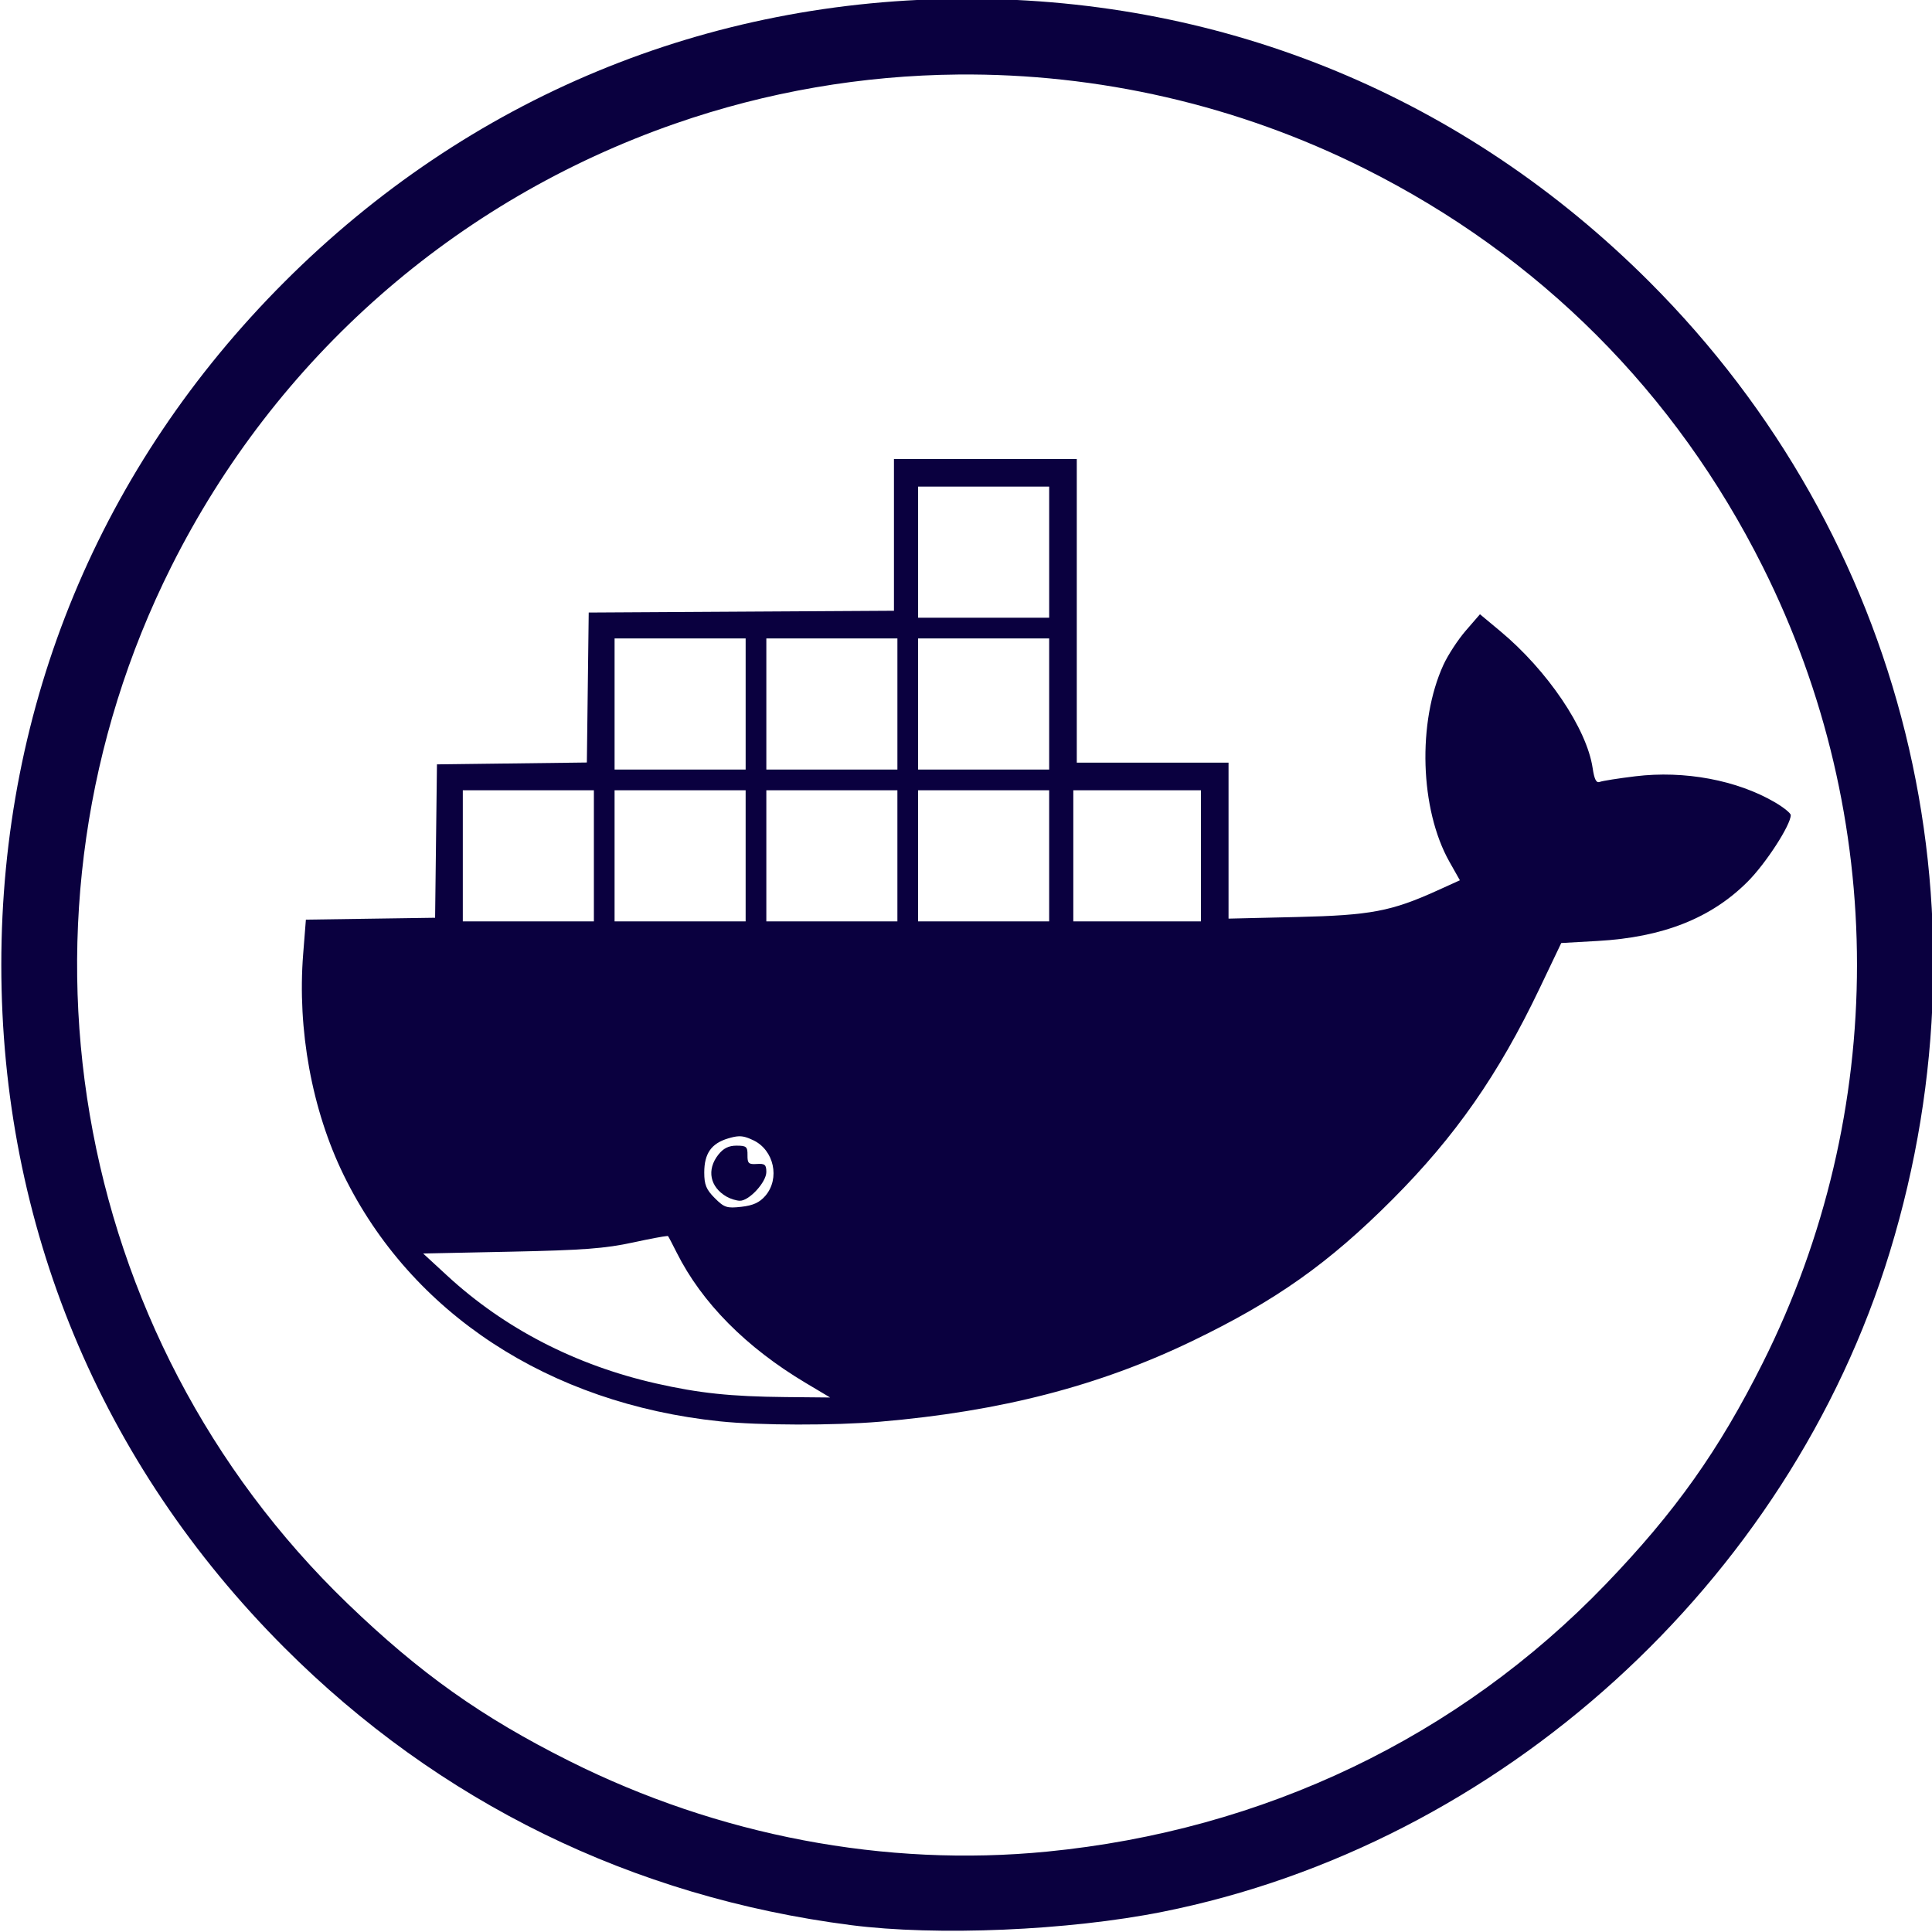
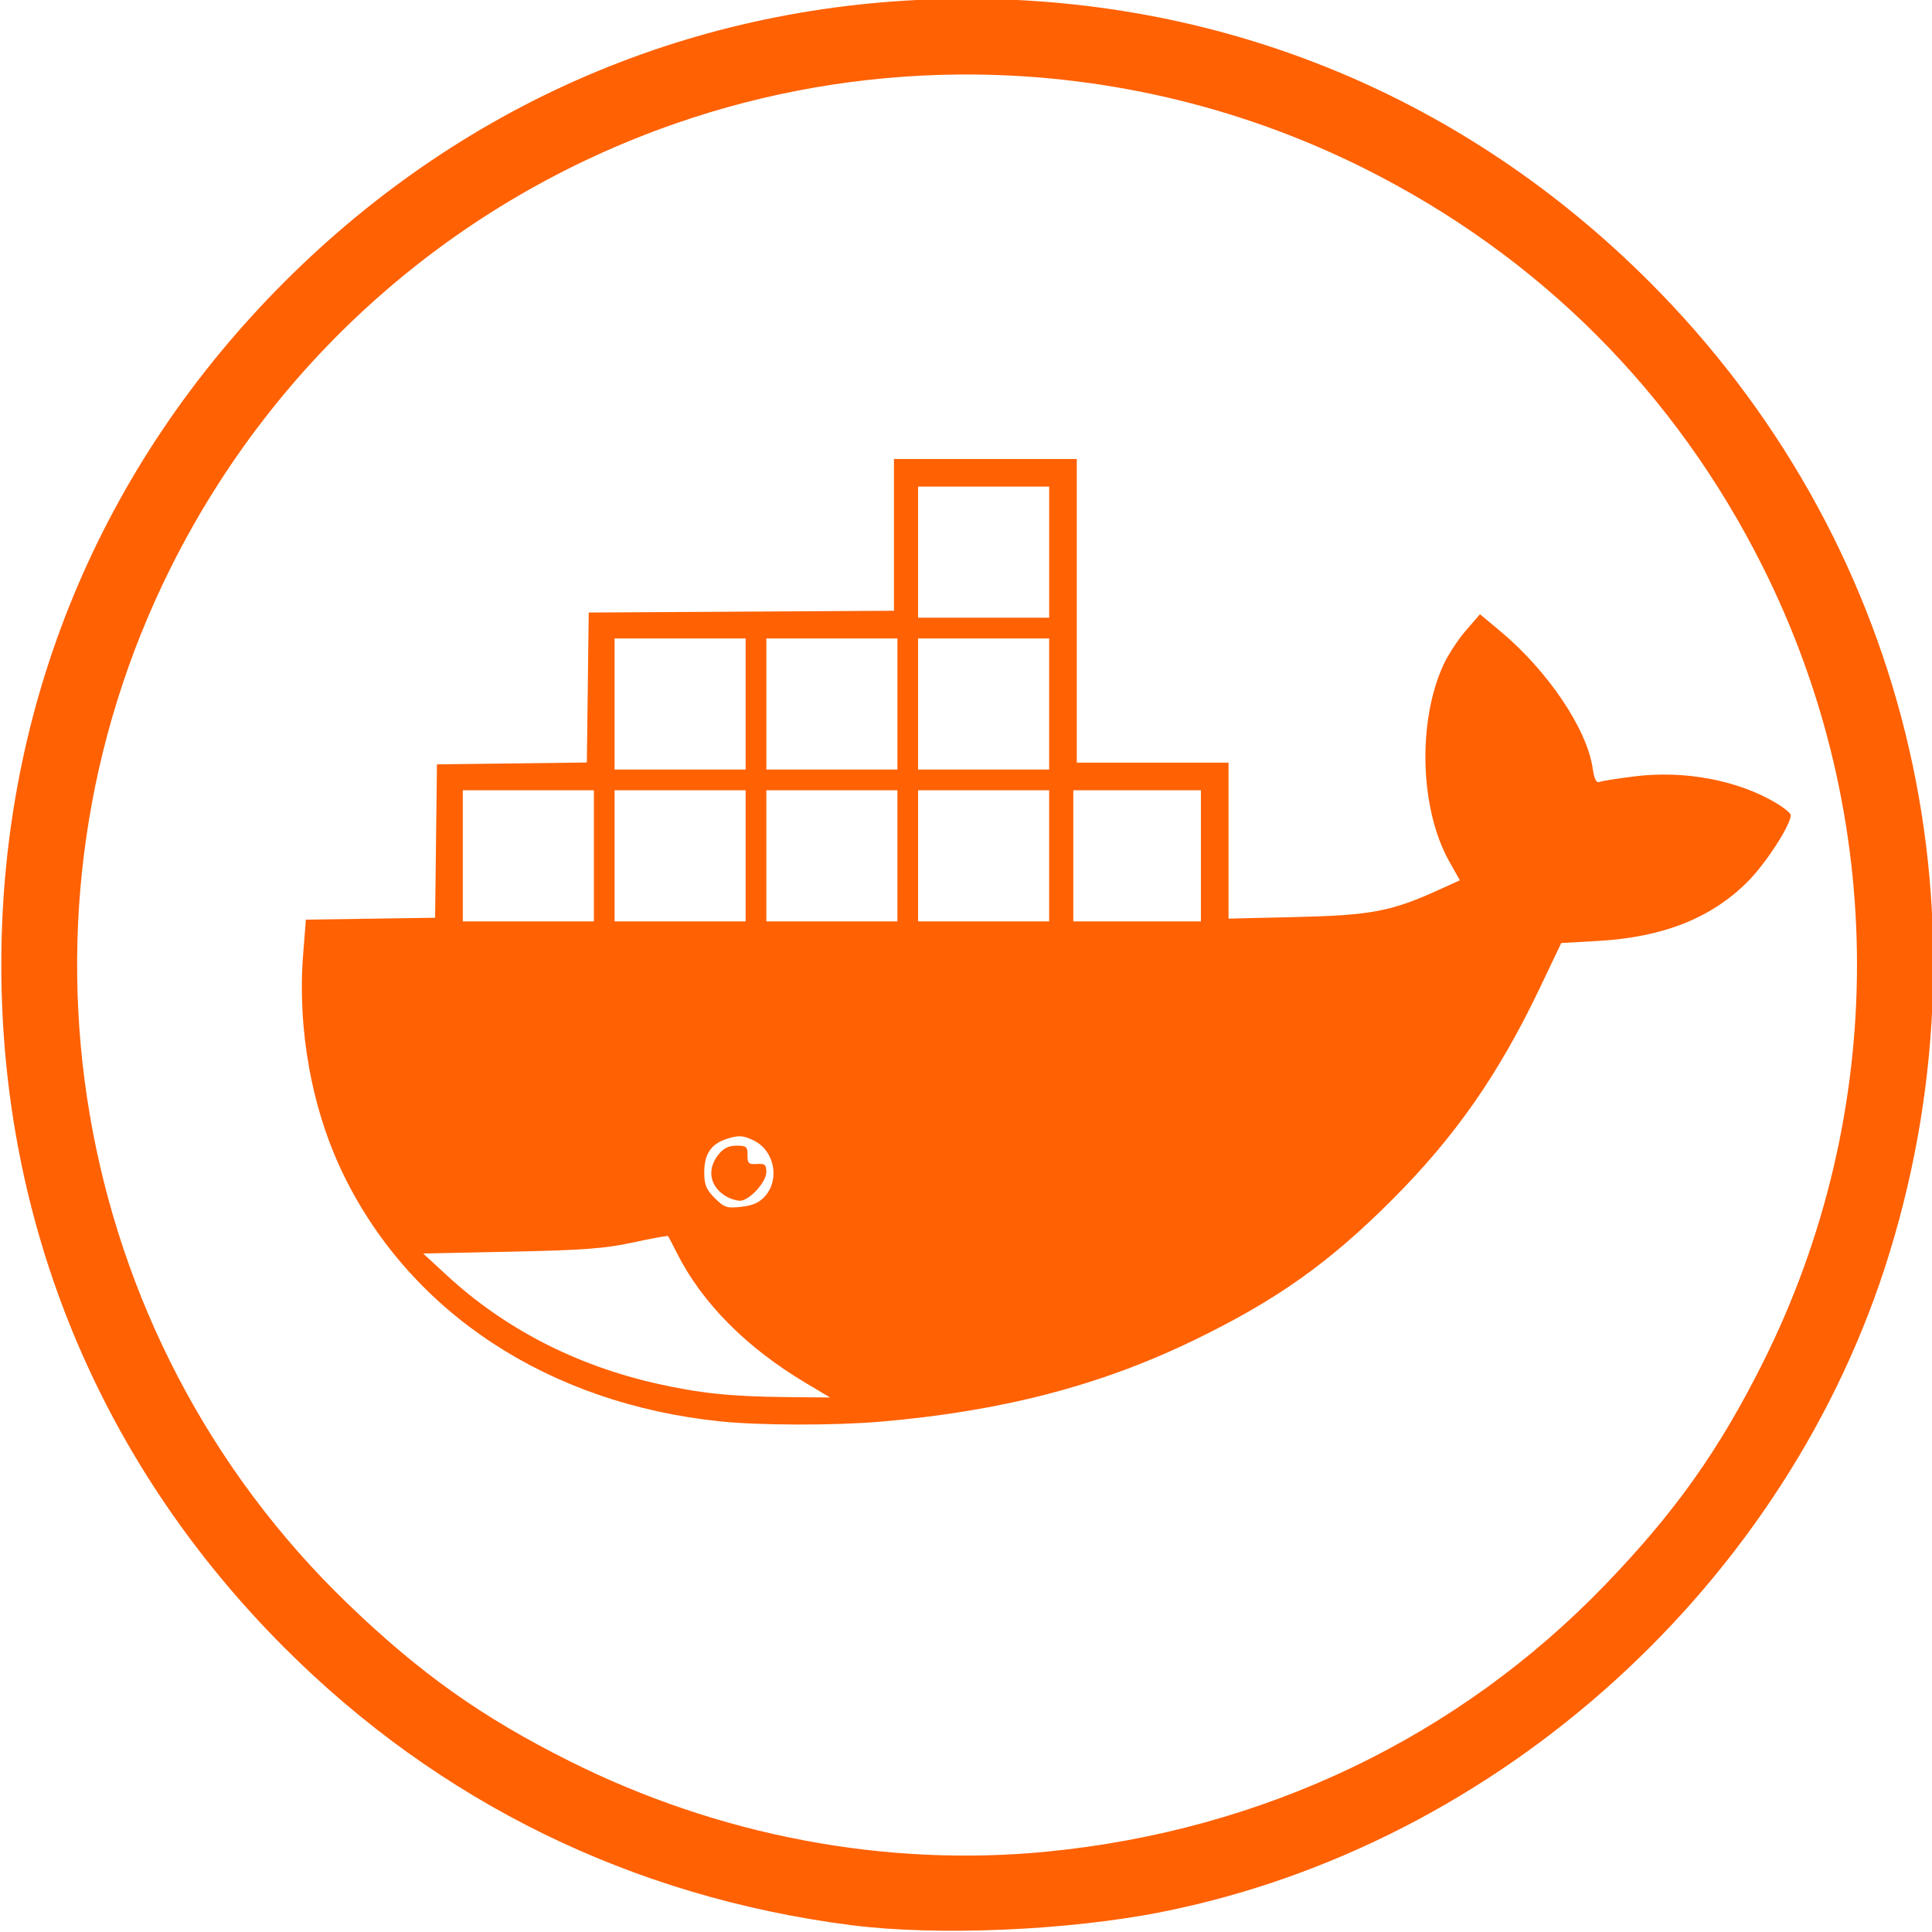
- <svg xmlns="http://www.w3.org/2000/svg" version="1.1" preserveAspectRatio="none" x="0px" y="0px" width="400" height="400" viewBox="0 0 400 400" id="svg2">
+ <svg xmlns="http://www.w3.org/2000/svg" id="svg2" viewBox="0 0 400 400" height="400" width="400" y="0px" x="0px" preserveAspectRatio="none" version="1.1">
  <defs id="defs4" />
-   <rect x="-233.474" y="306.684" display="none" width="334.407" height="263.333" id="rect3-4" style="clip-rule:evenodd;display:none;fill:#e7e7e7;fill-rule:evenodd" />
-   <g style="display:none" id="g8-0" display="none" transform="matrix(0.6500126,0,0,0.6718737,61.03905,100.1473)">
-     <path style="display:inline;fill:#394d54" id="path10-1" d="m 61.093,319.89 c 6.023,0 11.763,-0.157 17.219,-0.464 0.476,-0.026 0.932,-0.063 1.402,-0.092 0.005,-0.002 0.008,-0.002 0.012,-0.002 13.872,-0.855 25.876,-2.708 35.902,-5.57 0.002,-0.002 0.004,-0.002 0.006,-0.002 1.823,-0.521 3.588,-1.07 5.282,-1.656 1.894,-0.657 2.896,-2.725 2.241,-4.618 -0.656,-1.895 -2.722,-2.899 -4.618,-2.24 -12.734,4.412 -29.535,6.842 -50.125,7.298 -0.002,0 -0.004,0 -0.005,0 -10.477,0.232 -21.93,-0.044 -34.352,-0.843 0,0 0,0 -0.001,0 -0.635,-0.038 -1.259,-0.075 -1.9,-0.118 -1.995,-0.128 -3.731,1.374 -3.869,3.375 -0.136,1.999 1.376,3.73 3.375,3.866 2.537,0.173 5.03,0.321 7.49,0.453 0.392,0.021 0.77,0.034 1.158,0.054 l 0,0 c 7.256,0.366 14.194,0.559 20.783,0.559 z" display="inline" />
+   <rect style="clip-rule:evenodd;display:none;fill:#e7e7e7;fill-rule:evenodd" id="rect3-4" height="263.333" width="334.407" display="none" y="306.684" x="-233.474" />
+   <g transform="matrix(0.6500126,0,0,0.6718737,61.03905,100.1473)" display="none" id="g8-0" style="display:none">
+     <path display="inline" d="m 61.093,319.89 c 6.023,0 11.763,-0.157 17.219,-0.464 0.476,-0.026 0.932,-0.063 1.402,-0.092 0.005,-0.002 0.008,-0.002 0.012,-0.002 13.872,-0.855 25.876,-2.708 35.902,-5.57 0.002,-0.002 0.004,-0.002 0.006,-0.002 1.823,-0.521 3.588,-1.07 5.282,-1.656 1.894,-0.657 2.896,-2.725 2.241,-4.618 -0.656,-1.895 -2.722,-2.899 -4.618,-2.24 -12.734,4.412 -29.535,6.842 -50.125,7.298 -0.002,0 -0.004,0 -0.005,0 -10.477,0.232 -21.93,-0.044 -34.352,-0.843 0,0 0,0 -0.001,0 -0.635,-0.038 -1.259,-0.075 -1.9,-0.118 -1.995,-0.128 -3.731,1.374 -3.869,3.375 -0.136,1.999 1.376,3.73 3.375,3.866 2.537,0.173 5.03,0.321 7.49,0.453 0.392,0.021 0.77,0.034 1.158,0.054 l 0,0 c 7.256,0.366 14.194,0.559 20.783,0.559 z" id="path10-1" style="display:inline;fill:#394d54" />
  </g>
-   <rect x="-233.474" y="306.684" display="none" width="334.407" height="263.333" id="rect3" style="clip-rule:evenodd;display:none;fill:#e7e7e7;fill-rule:evenodd" />
-   <g style="display:none" id="g8" display="none" transform="matrix(0.6500125,0,0,0.6718737,61.03905,100.1473)">
-     <path style="display:inline;fill:#394d54" id="path10" d="m 61.093,319.89 c 6.023,0 11.763,-0.157 17.219,-0.464 0.476,-0.026 0.932,-0.063 1.402,-0.092 0.005,-0.002 0.008,-0.002 0.012,-0.002 13.872,-0.855 25.876,-2.708 35.902,-5.57 0.002,-0.002 0.004,-0.002 0.006,-0.002 1.823,-0.521 3.588,-1.07 5.282,-1.656 1.894,-0.657 2.896,-2.725 2.241,-4.618 -0.656,-1.895 -2.722,-2.899 -4.618,-2.24 -12.734,4.412 -29.535,6.842 -50.125,7.298 -0.002,0 -0.004,0 -0.005,0 -10.477,0.232 -21.93,-0.044 -34.352,-0.843 0,0 0,0 -0.001,0 -0.635,-0.038 -1.259,-0.075 -1.9,-0.118 -1.995,-0.128 -3.731,1.374 -3.869,3.375 -0.136,1.999 1.376,3.73 3.375,3.866 2.537,0.173 5.03,0.321 7.49,0.453 0.392,0.021 0.77,0.034 1.158,0.054 l 0,0 c 7.256,0.366 14.194,0.559 20.783,0.559 z" display="inline" />
+   <rect style="clip-rule:evenodd;display:none;fill:#e7e7e7;fill-rule:evenodd" id="rect3" height="263.333" width="334.407" display="none" y="306.684" x="-233.474" />
+   <g transform="matrix(0.6500125,0,0,0.6718737,61.03905,100.1473)" display="none" id="g8" style="display:none">
+     <path display="inline" d="m 61.093,319.89 c 6.023,0 11.763,-0.157 17.219,-0.464 0.476,-0.026 0.932,-0.063 1.402,-0.092 0.005,-0.002 0.008,-0.002 0.012,-0.002 13.872,-0.855 25.876,-2.708 35.902,-5.57 0.002,-0.002 0.004,-0.002 0.006,-0.002 1.823,-0.521 3.588,-1.07 5.282,-1.656 1.894,-0.657 2.896,-2.725 2.241,-4.618 -0.656,-1.895 -2.722,-2.899 -4.618,-2.24 -12.734,4.412 -29.535,6.842 -50.125,7.298 -0.002,0 -0.004,0 -0.005,0 -10.477,0.232 -21.93,-0.044 -34.352,-0.843 0,0 0,0 -0.001,0 -0.635,-0.038 -1.259,-0.075 -1.9,-0.118 -1.995,-0.128 -3.731,1.374 -3.869,3.375 -0.136,1.999 1.376,3.73 3.375,3.866 2.537,0.173 5.03,0.321 7.49,0.453 0.392,0.021 0.77,0.034 1.158,0.054 l 0,0 c 7.256,0.366 14.194,0.559 20.783,0.559 z" id="path10" style="display:inline;fill:#394d54" />
  </g>
-   <rect style="clip-rule:evenodd;display:none;fill:#e7e7e7;fill-rule:evenodd" id="rect3-4-9" height="166.724" width="211.723" display="none" y="275.283" x="232.313" />
-   <g transform="matrix(0.4115422,0,0,0.4253831,418.7779,144.5186)" display="none" id="g8-0-9" style="display:none">
-     <path display="inline" d="m 61.093,319.89 c 6.023,0 11.763,-0.157 17.219,-0.464 0.476,-0.026 0.932,-0.063 1.402,-0.092 0.005,-0.002 0.008,-0.002 0.012,-0.002 13.872,-0.855 25.876,-2.708 35.902,-5.57 0.002,-0.002 0.004,-0.002 0.006,-0.002 1.823,-0.521 3.588,-1.07 5.282,-1.656 1.894,-0.657 2.896,-2.725 2.241,-4.618 -0.656,-1.895 -2.722,-2.899 -4.618,-2.24 -12.734,4.412 -29.535,6.842 -50.125,7.298 -0.002,0 -0.004,0 -0.005,0 -10.477,0.232 -21.93,-0.044 -34.352,-0.843 0,0 0,0 -0.001,0 -0.635,-0.038 -1.259,-0.075 -1.9,-0.118 -1.995,-0.128 -3.731,1.374 -3.869,3.375 -0.136,1.999 1.376,3.73 3.375,3.866 2.537,0.173 5.03,0.321 7.49,0.453 0.392,0.021 0.77,0.034 1.158,0.054 l 0,0 c 7.256,0.366 14.194,0.559 20.783,0.559 z" id="path10-1-0" style="display:inline;fill:#394d54" />
+   <rect x="232.313" y="275.283" display="none" width="211.723" height="166.724" id="rect3-4-9" style="clip-rule:evenodd;display:none;fill:#e7e7e7;fill-rule:evenodd" />
+   <g style="display:none" id="g8-0-9" display="none" transform="matrix(0.4115422,0,0,0.4253831,418.7779,144.5186)">
+     <path style="display:inline;fill:#394d54" id="path10-1-0" d="m 61.093,319.89 c 6.023,0 11.763,-0.157 17.219,-0.464 0.476,-0.026 0.932,-0.063 1.402,-0.092 0.005,-0.002 0.008,-0.002 0.012,-0.002 13.872,-0.855 25.876,-2.708 35.902,-5.57 0.002,-0.002 0.004,-0.002 0.006,-0.002 1.823,-0.521 3.588,-1.07 5.282,-1.656 1.894,-0.657 2.896,-2.725 2.241,-4.618 -0.656,-1.895 -2.722,-2.899 -4.618,-2.24 -12.734,4.412 -29.535,6.842 -50.125,7.298 -0.002,0 -0.004,0 -0.005,0 -10.477,0.232 -21.93,-0.044 -34.352,-0.843 0,0 0,0 -0.001,0 -0.635,-0.038 -1.259,-0.075 -1.9,-0.118 -1.995,-0.128 -3.731,1.374 -3.869,3.375 -0.136,1.999 1.376,3.73 3.375,3.866 2.537,0.173 5.03,0.321 7.49,0.453 0.392,0.021 0.77,0.034 1.158,0.054 l 0,0 c 7.256,0.366 14.194,0.559 20.783,0.559 z" display="inline" />
  </g>
-   <rect style="clip-rule:evenodd;display:none;fill:#e7e7e7;fill-rule:evenodd" id="rect3-7" height="166.724" width="211.723" display="none" y="275.283" x="232.313" />
-   <g transform="matrix(0.4115422,0,0,0.4253831,418.7779,144.5186)" display="none" id="g8-8" style="display:none">
-     <path display="inline" d="m 61.093,319.89 c 6.023,0 11.763,-0.157 17.219,-0.464 0.476,-0.026 0.932,-0.063 1.402,-0.092 0.005,-0.002 0.008,-0.002 0.012,-0.002 13.872,-0.855 25.876,-2.708 35.902,-5.57 0.002,-0.002 0.004,-0.002 0.006,-0.002 1.823,-0.521 3.588,-1.07 5.282,-1.656 1.894,-0.657 2.896,-2.725 2.241,-4.618 -0.656,-1.895 -2.722,-2.899 -4.618,-2.24 -12.734,4.412 -29.535,6.842 -50.125,7.298 -0.002,0 -0.004,0 -0.005,0 -10.477,0.232 -21.93,-0.044 -34.352,-0.843 0,0 0,0 -0.001,0 -0.635,-0.038 -1.259,-0.075 -1.9,-0.118 -1.995,-0.128 -3.731,1.374 -3.869,3.375 -0.136,1.999 1.376,3.73 3.375,3.866 2.537,0.173 5.03,0.321 7.49,0.453 0.392,0.021 0.77,0.034 1.158,0.054 l 0,0 c 7.256,0.366 14.194,0.559 20.783,0.559 z" id="path10-4" style="display:inline;fill:#394d54" />
+   <rect x="232.313" y="275.283" display="none" width="211.723" height="166.724" id="rect3-7" style="clip-rule:evenodd;display:none;fill:#e7e7e7;fill-rule:evenodd" />
+   <g style="display:none" id="g8-8" display="none" transform="matrix(0.4115422,0,0,0.4253831,418.7779,144.5186)">
+     <path style="display:inline;fill:#394d54" id="path10-4" d="m 61.093,319.89 c 6.023,0 11.763,-0.157 17.219,-0.464 0.476,-0.026 0.932,-0.063 1.402,-0.092 0.005,-0.002 0.008,-0.002 0.012,-0.002 13.872,-0.855 25.876,-2.708 35.902,-5.57 0.002,-0.002 0.004,-0.002 0.006,-0.002 1.823,-0.521 3.588,-1.07 5.282,-1.656 1.894,-0.657 2.896,-2.725 2.241,-4.618 -0.656,-1.895 -2.722,-2.899 -4.618,-2.24 -12.734,4.412 -29.535,6.842 -50.125,7.298 -0.002,0 -0.004,0 -0.005,0 -10.477,0.232 -21.93,-0.044 -34.352,-0.843 0,0 0,0 -0.001,0 -0.635,-0.038 -1.259,-0.075 -1.9,-0.118 -1.995,-0.128 -3.731,1.374 -3.869,3.375 -0.136,1.999 1.376,3.73 3.375,3.866 2.537,0.173 5.03,0.321 7.49,0.453 0.392,0.021 0.77,0.034 1.158,0.054 l 0,0 c 7.256,0.366 14.194,0.559 20.783,0.559 z" display="inline" />
  </g>
-   <g style="fill:#0a003f;fill-opacity:1" id="g4147" transform="matrix(1.275899,0,0,1.276403,-0.07452758,-110.4901)">
-     <path id="path4212" d="m 156.97,86.362 c -42.158,0 -80.887,16.062 -110.762,45.937 -29.875,29.875 -45.938,68.606 -45.938,110.764 0,42.158 16.064,80.887 45.938,110.762 25.086,25.086 56.44,40.436 91.924,45.003 13.933,1.793 35.294,0.885 50.521,-2.149 C 243.468,385.757 290.302,343.298 306.715,289.644 323.935,233.352 309.165,173.729 267.734,132.299 237.859,102.424 199.128,86.362 156.97,86.362 Z m -1.427,12.289 c 22.678,-0.206 45.339,4.929 65.994,15.278 28.308,14.182 50.384,36.258 64.566,64.566 20.386,40.691 20.386,88.442 0,129.133 -7.114,14.199 -14.2,24.182 -25.486,35.905 -23.885,24.811 -55.509,39.939 -90.679,43.375 -26.234,2.563 -53.305,-2.576 -77.534,-14.714 C 78.205,365.08 68.221,357.995 56.497,346.709 11.272,303.172 -0.375,234.808 27.839,178.495 44.797,144.645 73.93,119.037 109.609,106.618 c 14.895,-5.184 30.419,-7.826 45.935,-7.967 z" style="fill:#0a003f;fill-opacity:1;stroke:none" />
-     <path id="path4209" d="m 145.121,161.016 0,12.307 0,12.308 -24.766,0.145 -24.766,0.146 -0.151,12.162 -0.151,12.162 -12.162,0.151 -12.162,0.151 -0.151,12.44 -0.15,12.441 -10.484,0.152 -10.483,0.153 -0.443,5.597 c -0.969,12.248 1.421,25.287 6.567,35.82 10.958,22.433 33.319,37.072 61.039,39.961 6.419,0.669 18.543,0.696 26.026,0.057 19.558,-1.67 35.532,-5.798 50.652,-13.09 13.577,-6.548 22.123,-12.592 32.485,-22.974 10.188,-10.208 17.194,-20.248 23.847,-34.177 l 3.535,-7.402 5.887,-0.332 c 10.609,-0.597 18.421,-3.681 24.356,-9.616 2.953,-2.953 6.996,-9.194 6.996,-10.799 0,-0.312 -1.146,-1.24 -2.546,-2.061 -6.167,-3.614 -14.692,-5.207 -22.673,-4.237 -2.726,0.332 -5.315,0.74 -5.752,0.907 -0.586,0.225 -0.895,-0.368 -1.179,-2.264 -0.958,-6.39 -7.322,-15.805 -15.008,-22.201 l -3.272,-2.723 -2.303,2.659 c -1.267,1.462 -2.899,3.96 -3.628,5.55 -4.247,9.267 -3.815,23.45 0.974,31.935 l 1.697,3.006 -3.615,1.639 c -7.515,3.407 -10.856,4.038 -22.87,4.321 l -11.054,0.26 0,-12.651 0,-12.651 -12.313,0 -12.313,0 0,-24.626 0,-24.626 -14.832,0 -14.832,0 z m 3.918,4.478 10.634,0 10.634,0 0,10.634 0,10.634 -10.634,0 -10.634,0 0,-10.634 0,-10.634 z m -49.253,24.626 10.634,0 10.634,0 0,10.634 0,10.634 -10.634,0 -10.634,0 0,-10.634 0,-10.634 z m 24.626,0 10.634,0 10.634,0 0,10.634 0,10.634 -10.634,0 -10.634,0 0,-10.634 0,-10.634 z m 24.626,0 10.634,0 10.634,0 0,10.634 0,10.634 -10.634,0 -10.634,0 0,-10.634 0,-10.634 z m -73.879,24.626 10.634,0 10.634,0 0,10.634 0,10.634 -10.634,0 -10.634,0 0,-10.634 0,-10.634 z m 24.626,0 10.634,0 10.634,0 0,10.634 0,10.634 -10.634,0 -10.634,0 0,-10.634 0,-10.634 z m 24.626,0 10.634,0 10.634,0 0,10.634 0,10.634 -10.634,0 -10.634,0 0,-10.634 0,-10.634 z m 24.626,0 10.634,0 10.634,0 0,10.634 0,10.634 -10.634,0 -10.634,0 0,-10.634 0,-10.634 z m 25.186,0 10.354,0 10.354,0 0,10.634 0,10.634 -10.354,0 -10.354,0 0,-10.634 0,-10.634 z m -54.382,56.135 c 0.781,-0.047 1.437,0.153 2.453,0.635 3.366,1.597 4.368,6.214 1.958,9.016 -0.932,1.084 -1.983,1.566 -3.89,1.781 -2.358,0.266 -2.78,0.128 -4.319,-1.411 -1.379,-1.379 -1.706,-2.173 -1.706,-4.143 0,-3.081 1.142,-4.719 3.858,-5.532 0.665,-0.199 1.179,-0.317 1.647,-0.345 z m -0.266,1.513 c -1.278,0 -2.137,0.428 -2.96,1.475 -1.921,2.442 -1.361,5.244 1.359,6.804 0.616,0.353 1.58,0.65 2.143,0.659 1.499,0.025 4.294,-3.01 4.294,-4.662 0,-1.188 -0.24,-1.392 -1.539,-1.303 -1.336,0.091 -1.536,-0.097 -1.517,-1.433 0.02,-1.365 -0.182,-1.539 -1.779,-1.539 z m -11.258,14.657 c 0.083,-0.005 0.131,-0.003 0.141,0.008 0.079,0.091 0.712,1.3 1.408,2.685 4.088,8.142 11.272,15.389 20.981,21.169 l 3.918,2.332 -7.276,-0.07 c -8.846,-0.085 -14.002,-0.627 -20.988,-2.211 -13.034,-2.956 -24.567,-8.905 -33.861,-17.467 l -3.918,-3.608 14.272,-0.297 c 11.705,-0.243 15.266,-0.512 19.797,-1.495 2.659,-0.577 4.944,-1.007 5.527,-1.044 z" style="fill:#0a003f;fill-opacity:1;stroke:none" />
+   <g transform="matrix(1.275899,0,0,1.276403,-0.07452758,-110.4901)" id="g4147" style="fill:#ff6103;fill-opacity:1">
+     <path style="fill:#ff6103;fill-opacity:1;stroke:none" d="m 156.97,86.362 c -42.158,0 -80.887,16.062 -110.762,45.937 -29.875,29.875 -45.938,68.606 -45.938,110.764 0,42.158 16.064,80.887 45.938,110.762 25.086,25.086 56.44,40.436 91.924,45.003 13.933,1.793 35.294,0.885 50.521,-2.149 C 243.468,385.757 290.302,343.298 306.715,289.644 323.935,233.352 309.165,173.729 267.734,132.299 237.859,102.424 199.128,86.362 156.97,86.362 Z m -1.427,12.289 c 22.678,-0.206 45.339,4.929 65.994,15.278 28.308,14.182 50.384,36.258 64.566,64.566 20.386,40.691 20.386,88.442 0,129.133 -7.114,14.199 -14.2,24.182 -25.486,35.905 -23.885,24.811 -55.509,39.939 -90.679,43.375 -26.234,2.563 -53.305,-2.576 -77.534,-14.714 C 78.205,365.08 68.221,357.995 56.497,346.709 11.272,303.172 -0.375,234.808 27.839,178.495 44.797,144.645 73.93,119.037 109.609,106.618 c 14.895,-5.184 30.419,-7.826 45.935,-7.967 z" id="path4212" />
+     <path style="fill:#ff6103;fill-opacity:1;stroke:none" d="m 145.121,161.016 0,12.307 0,12.308 -24.766,0.145 -24.766,0.146 -0.151,12.162 -0.151,12.162 -12.162,0.151 -12.162,0.151 -0.151,12.44 -0.15,12.441 -10.484,0.152 -10.483,0.153 -0.443,5.597 c -0.969,12.248 1.421,25.287 6.567,35.82 10.958,22.433 33.319,37.072 61.039,39.961 6.419,0.669 18.543,0.696 26.026,0.057 19.558,-1.67 35.532,-5.798 50.652,-13.09 13.577,-6.548 22.123,-12.592 32.485,-22.974 10.188,-10.208 17.194,-20.248 23.847,-34.177 l 3.535,-7.402 5.887,-0.332 c 10.609,-0.597 18.421,-3.681 24.356,-9.616 2.953,-2.953 6.996,-9.194 6.996,-10.799 0,-0.312 -1.146,-1.24 -2.546,-2.061 -6.167,-3.614 -14.692,-5.207 -22.673,-4.237 -2.726,0.332 -5.315,0.74 -5.752,0.907 -0.586,0.225 -0.895,-0.368 -1.179,-2.264 -0.958,-6.39 -7.322,-15.805 -15.008,-22.201 l -3.272,-2.723 -2.303,2.659 c -1.267,1.462 -2.899,3.96 -3.628,5.55 -4.247,9.267 -3.815,23.45 0.974,31.935 l 1.697,3.006 -3.615,1.639 c -7.515,3.407 -10.856,4.038 -22.87,4.321 l -11.054,0.26 0,-12.651 0,-12.651 -12.313,0 -12.313,0 0,-24.626 0,-24.626 -14.832,0 -14.832,0 z m 3.918,4.478 10.634,0 10.634,0 0,10.634 0,10.634 -10.634,0 -10.634,0 0,-10.634 0,-10.634 z m -49.253,24.626 10.634,0 10.634,0 0,10.634 0,10.634 -10.634,0 -10.634,0 0,-10.634 0,-10.634 z m 24.626,0 10.634,0 10.634,0 0,10.634 0,10.634 -10.634,0 -10.634,0 0,-10.634 0,-10.634 z m 24.626,0 10.634,0 10.634,0 0,10.634 0,10.634 -10.634,0 -10.634,0 0,-10.634 0,-10.634 z m -73.879,24.626 10.634,0 10.634,0 0,10.634 0,10.634 -10.634,0 -10.634,0 0,-10.634 0,-10.634 z m 24.626,0 10.634,0 10.634,0 0,10.634 0,10.634 -10.634,0 -10.634,0 0,-10.634 0,-10.634 z m 24.626,0 10.634,0 10.634,0 0,10.634 0,10.634 -10.634,0 -10.634,0 0,-10.634 0,-10.634 z m 24.626,0 10.634,0 10.634,0 0,10.634 0,10.634 -10.634,0 -10.634,0 0,-10.634 0,-10.634 z m 25.186,0 10.354,0 10.354,0 0,10.634 0,10.634 -10.354,0 -10.354,0 0,-10.634 0,-10.634 z m -54.382,56.135 c 0.781,-0.047 1.437,0.153 2.453,0.635 3.366,1.597 4.368,6.214 1.958,9.016 -0.932,1.084 -1.983,1.566 -3.89,1.781 -2.358,0.266 -2.78,0.128 -4.319,-1.411 -1.379,-1.379 -1.706,-2.173 -1.706,-4.143 0,-3.081 1.142,-4.719 3.858,-5.532 0.665,-0.199 1.179,-0.317 1.647,-0.345 z m -0.266,1.513 c -1.278,0 -2.137,0.428 -2.96,1.475 -1.921,2.442 -1.361,5.244 1.359,6.804 0.616,0.353 1.58,0.65 2.143,0.659 1.499,0.025 4.294,-3.01 4.294,-4.662 0,-1.188 -0.24,-1.392 -1.539,-1.303 -1.336,0.091 -1.536,-0.097 -1.517,-1.433 0.02,-1.365 -0.182,-1.539 -1.779,-1.539 z m -11.258,14.657 c 0.083,-0.005 0.131,-0.003 0.141,0.008 0.079,0.091 0.712,1.3 1.408,2.685 4.088,8.142 11.272,15.389 20.981,21.169 l 3.918,2.332 -7.276,-0.07 c -8.846,-0.085 -14.002,-0.627 -20.988,-2.211 -13.034,-2.956 -24.567,-8.905 -33.861,-17.467 l -3.918,-3.608 14.272,-0.297 c 11.705,-0.243 15.266,-0.512 19.797,-1.495 2.659,-0.577 4.944,-1.007 5.527,-1.044 z" id="path4209" />
  </g>
</svg>
